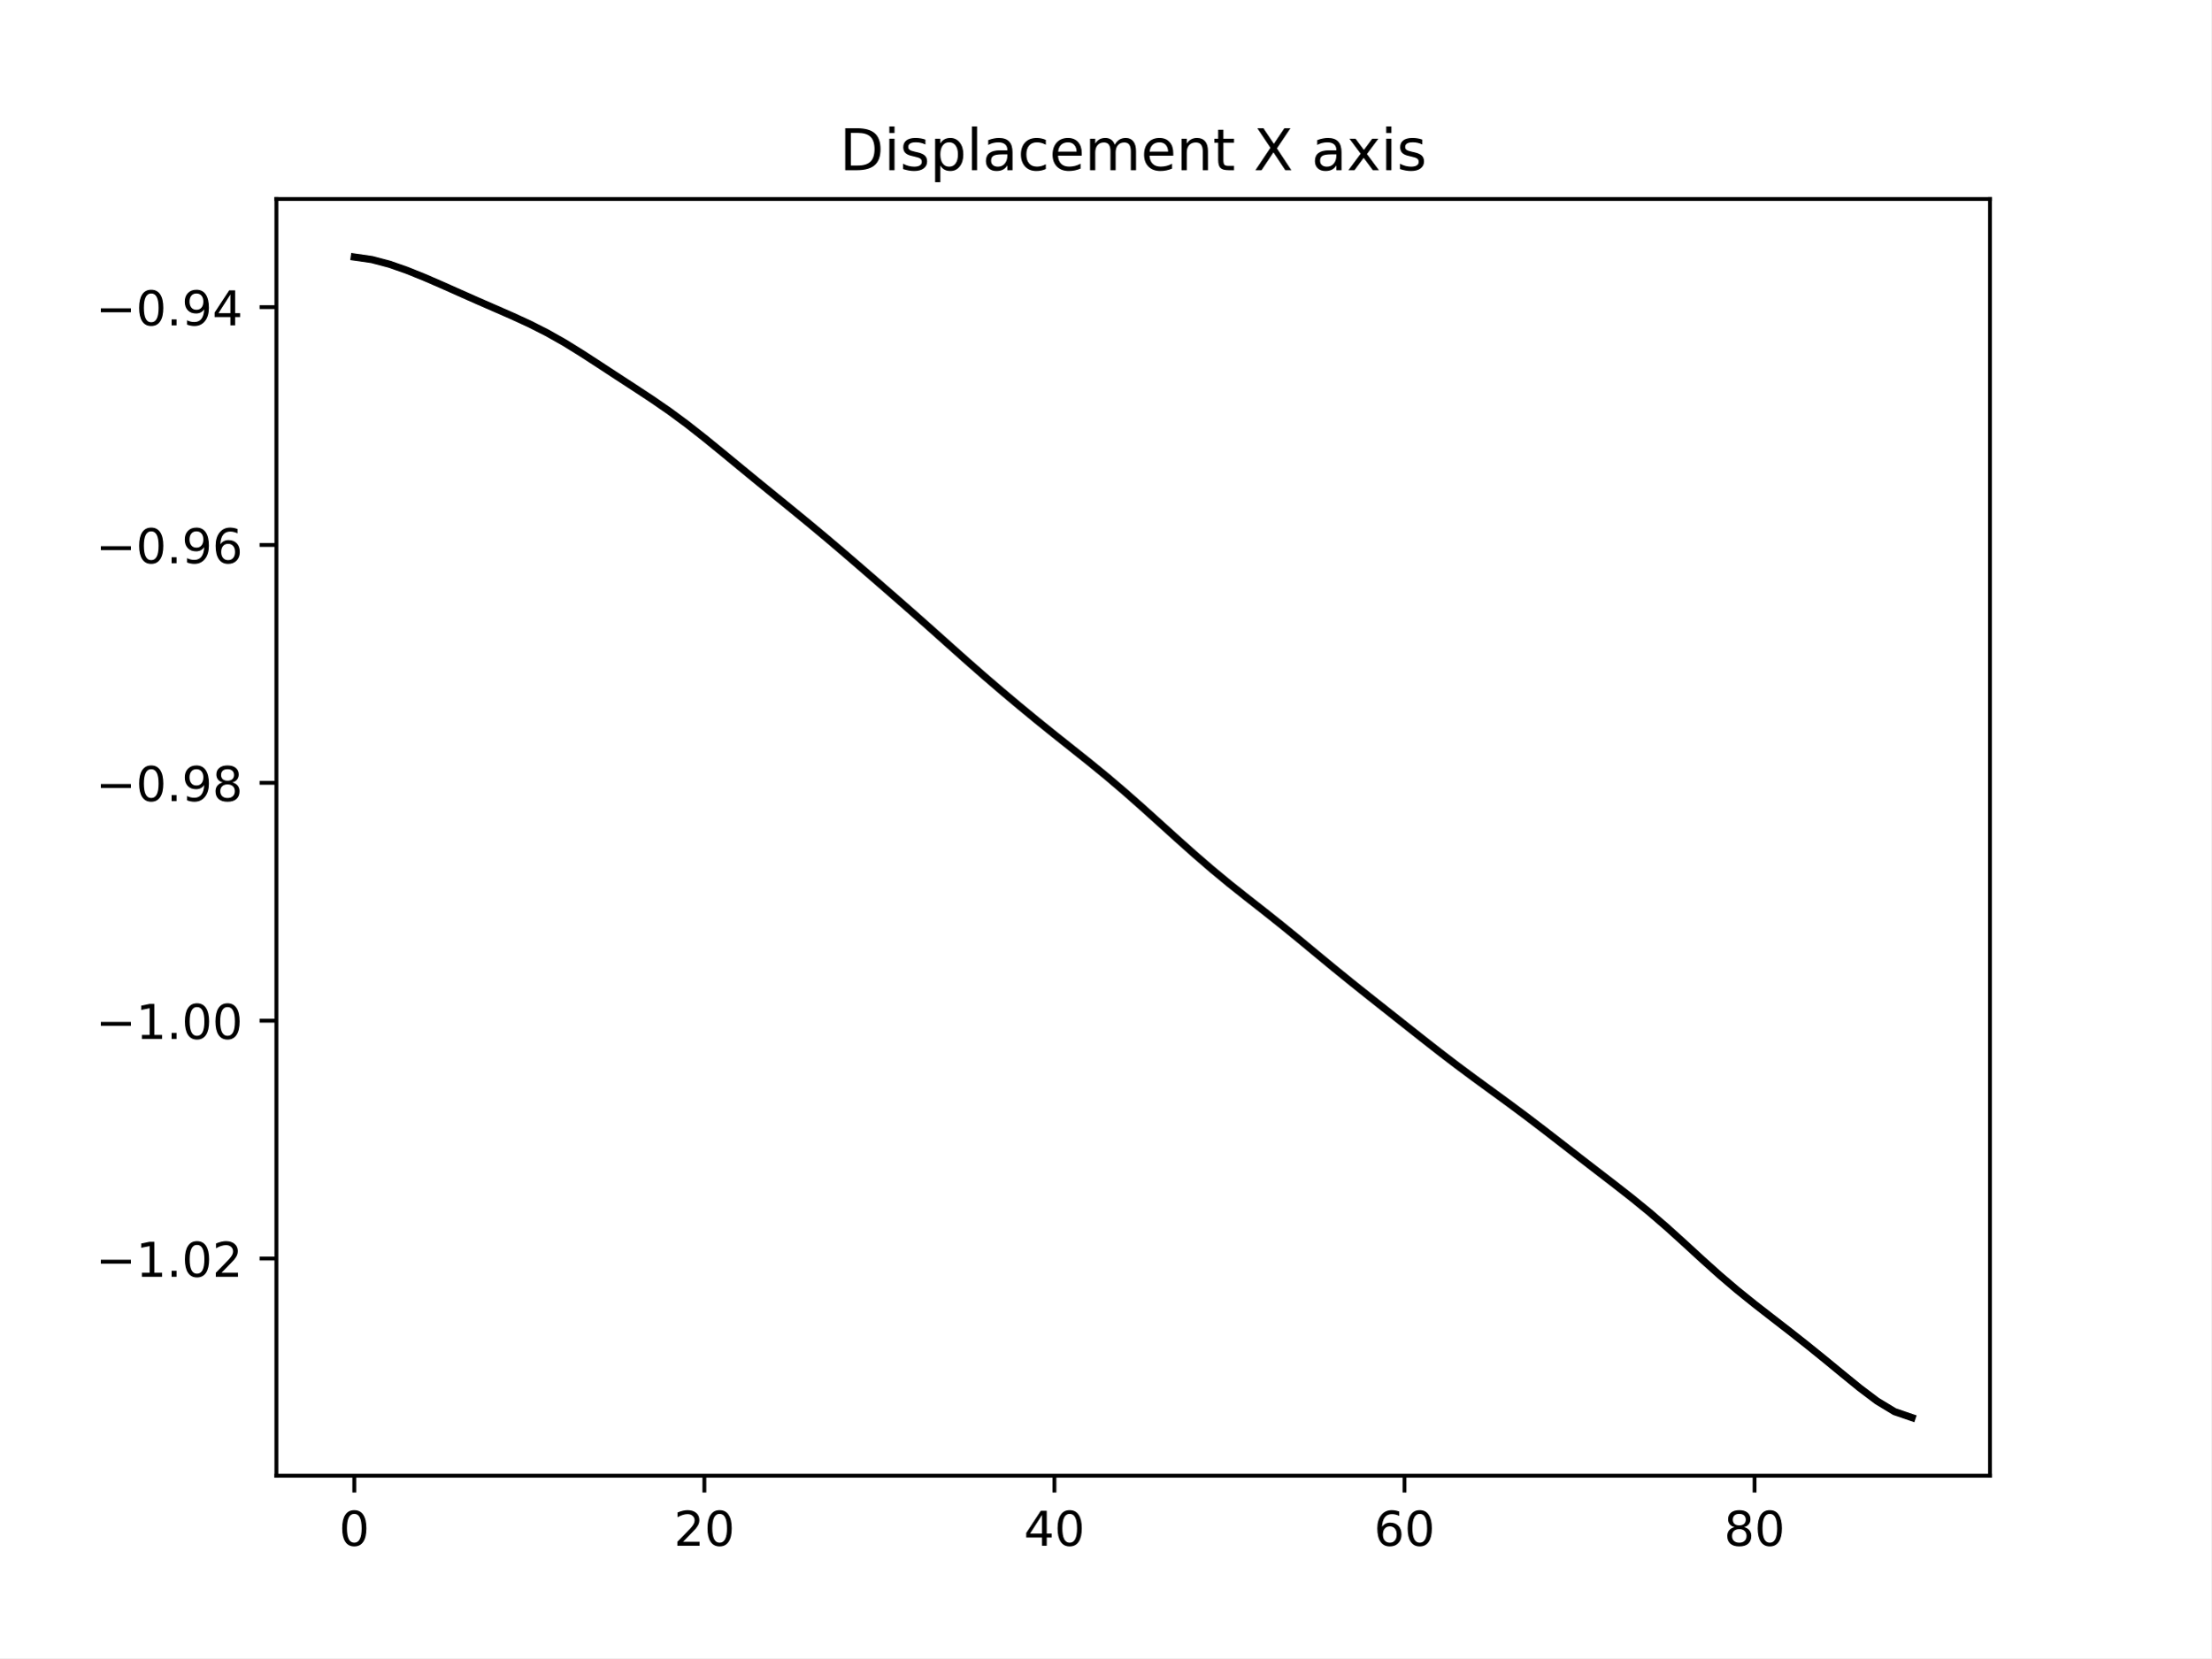
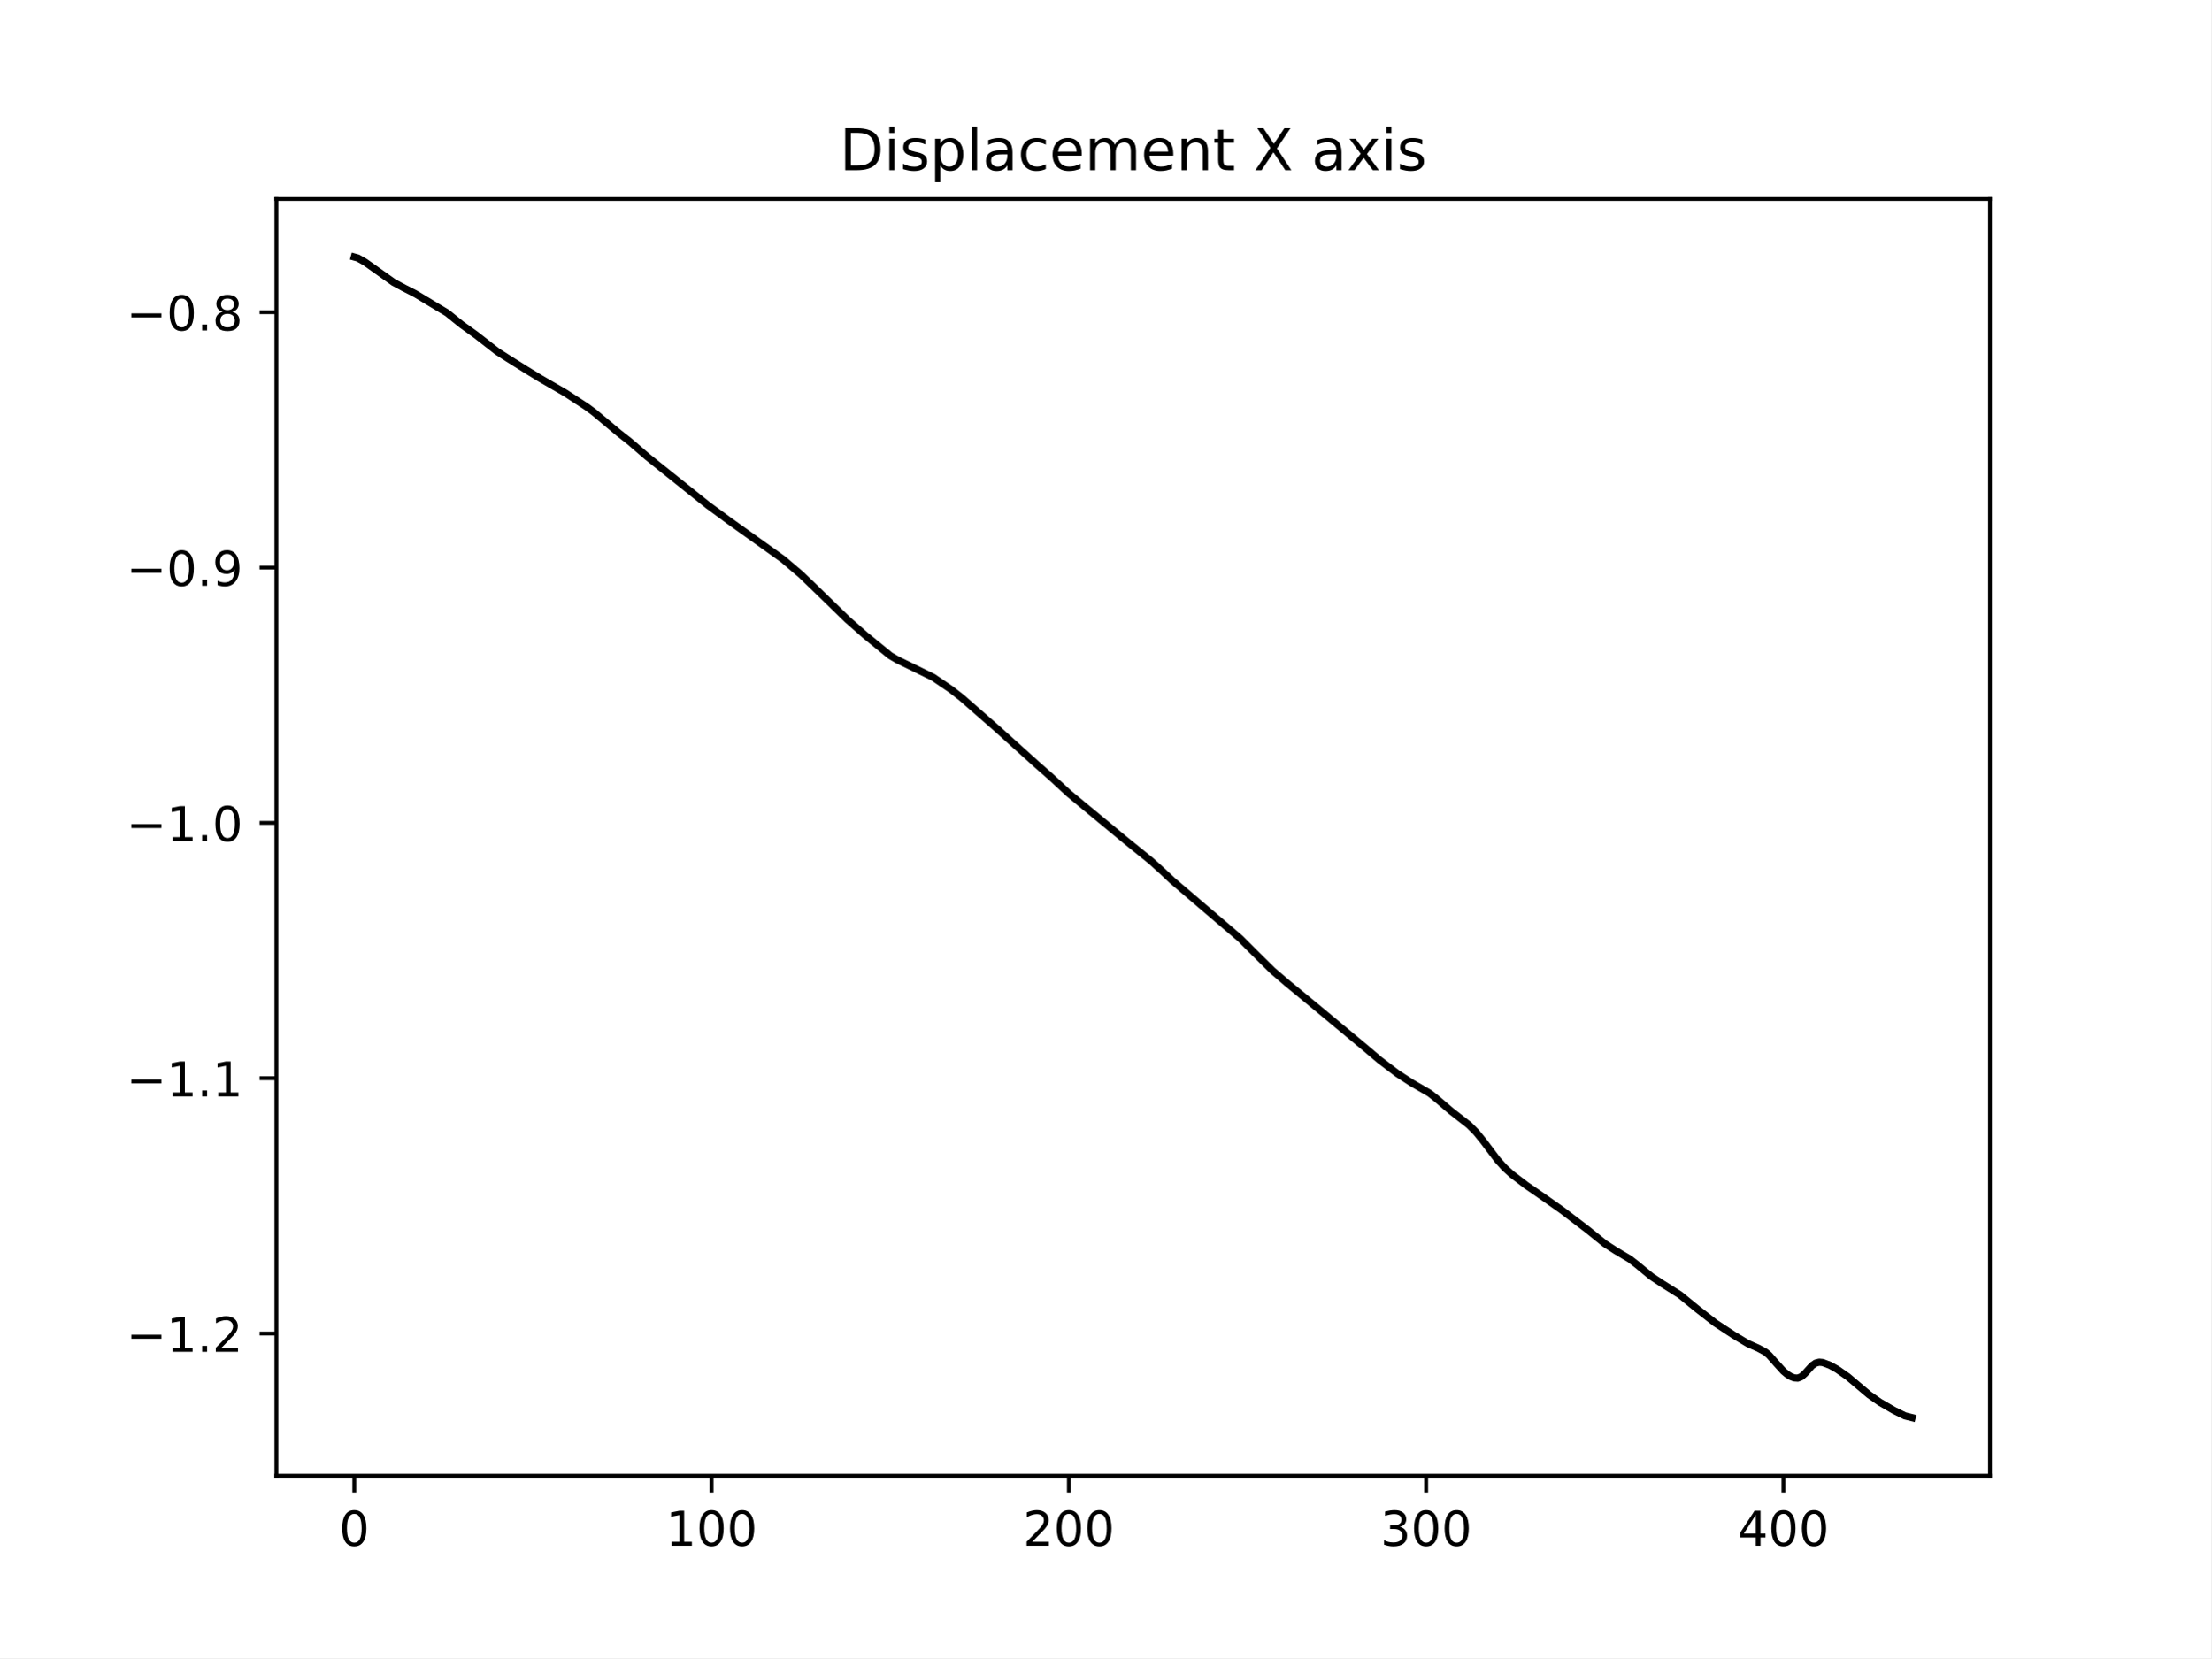
<svg xmlns="http://www.w3.org/2000/svg" xmlns:xlink="http://www.w3.org/1999/xlink" width="460.8pt" height="345.6pt" viewBox="0 0 460.8 345.6" version="1.1">
  <defs>
    <style type="text/css">*{stroke-linejoin: round; stroke-linecap: butt}</style>
  </defs>
  <g id="figure_1">
    <g id="patch_1">
      <path d="M 0 345.6  L 460.8 345.6  L 460.8 0  L 0 0  z " style="fill: #ffffff" />
    </g>
    <g id="axes_1">
      <g id="patch_2">
        <path d="M 57.6 307.584  L 414.72 307.584  L 414.72 41.472  L 57.6 41.472  z " style="fill: #ffffff" />
      </g>
      <g id="matplotlib.axis_1">
        <g id="xtick_1">
          <g id="line2d_1">
            <defs>
-               <path id="m03ff3a8716" d="M 0 0  L 0 3.5  " style="stroke: #000000; stroke-width: 0.8" />
+               <path id="m69443eecb9" d="M 0 0  L 0 3.5  " style="stroke: #000000; stroke-width: 0.8" />
            </defs>
            <g>
-               <use xlink:href="#m03ff3a8716" x="73.833" y="307.584" style="stroke: #000000; stroke-width: 0.8" />
+               <use xlink:href="#m69443eecb9" x="73.833" y="307.584" style="stroke: #000000; stroke-width: 0.8" />
            </g>
          </g>
          <g id="text_1">
            <g transform="translate(70.65148 322.1824) scale(0.1 -0.1)">
              <defs>
                <path id="DejaVuSans-30" d="M 2034 4250  Q 1547 4250 1301 3770  Q 1056 3291 1056 2328  Q 1056 1369 1301 889  Q 1547 409 2034 409  Q 2525 409 2770 889  Q 3016 1369 3016 2328  Q 3016 3291 2770 3770  Q 2525 4250 2034 4250  z M 2034 4750  Q 2819 4750 3233 4129  Q 3647 3509 3647 2328  Q 3647 1150 3233 529  Q 2819 -91 2034 -91  Q 1250 -91 836 529  Q 422 1150 422 2328  Q 422 3509 836 4129  Q 1250 4750 2034 4750  z " transform="scale(0.015625)" />
              </defs>
              <use xlink:href="#DejaVuSans-30" />
            </g>
          </g>
        </g>
        <g id="xtick_2">
          <g id="line2d_2">
            <g>
-               <use xlink:href="#m03ff3a8716" x="146.789" y="307.584" style="stroke: #000000; stroke-width: 0.8" />
+               <use xlink:href="#m69443eecb9" x="148.295" y="307.584" style="stroke: #000000; stroke-width: 0.8" />
            </g>
          </g>
          <g id="text_2">
-             <g transform="translate(140.4263 322.1824) scale(0.1 -0.1)">
-               <defs>
-                 <path id="DejaVuSans-32" d="M 1228 531  L 3431 531  L 3431 0  L 469 0  L 469 531  Q 828 903 1448 1529  Q 2069 2156 2228 2338  Q 2531 2678 2651 2914  Q 2772 3150 2772 3378  Q 2772 3750 2511 3984  Q 2250 4219 1831 4219  Q 1534 4219 1204 4116  Q 875 4013 500 3803  L 500 4441  Q 881 4594 1212 4672  Q 1544 4750 1819 4750  Q 2544 4750 2975 4387  Q 3406 4025 3406 3419  Q 3406 3131 3298 2873  Q 3191 2616 2906 2266  Q 2828 2175 2409 1742  Q 1991 1309 1228 531  z " transform="scale(0.015625)" />
-               </defs>
-               <use xlink:href="#DejaVuSans-32" />
-               <use xlink:href="#DejaVuSans-30" x="63.623" />
+             <g transform="translate(138.751 322.1824) scale(0.1 -0.1)">
+               <defs>
+                 <path id="DejaVuSans-31" d="M 794 531  L 1825 531  L 1825 4091  L 703 3866  L 703 4441  L 1819 4666  L 2450 4666  L 2450 531  L 3481 531  L 3481 0  L 794 0  L 794 531  z " transform="scale(0.015625)" />
+               </defs>
+               <use xlink:href="#DejaVuSans-31" />
+               <use xlink:href="#DejaVuSans-30" x="63.623" />
+               <use xlink:href="#DejaVuSans-30" x="127.246" />
            </g>
          </g>
        </g>
        <g id="xtick_3">
          <g id="line2d_3">
            <g>
-               <use xlink:href="#m03ff3a8716" x="219.745" y="307.584" style="stroke: #000000; stroke-width: 0.8" />
+               <use xlink:href="#m69443eecb9" x="222.757" y="307.584" style="stroke: #000000; stroke-width: 0.8" />
            </g>
          </g>
          <g id="text_3">
-             <g transform="translate(213.3824 322.1824) scale(0.1 -0.1)">
-               <defs>
-                 <path id="DejaVuSans-34" d="M 2419 4116  L 825 1625  L 2419 1625  L 2419 4116  z M 2253 4666  L 3047 4666  L 3047 1625  L 3713 1625  L 3713 1100  L 3047 1100  L 3047 0  L 2419 0  L 2419 1100  L 313 1100  L 313 1709  L 2253 4666  z " transform="scale(0.015625)" />
-               </defs>
-               <use xlink:href="#DejaVuSans-34" />
-               <use xlink:href="#DejaVuSans-30" x="63.623" />
+             <g transform="translate(213.2131 322.1824) scale(0.1 -0.1)">
+               <defs>
+                 <path id="DejaVuSans-32" d="M 1228 531  L 3431 531  L 3431 0  L 469 0  L 469 531  Q 828 903 1448 1529  Q 2069 2156 2228 2338  Q 2531 2678 2651 2914  Q 2772 3150 2772 3378  Q 2772 3750 2511 3984  Q 2250 4219 1831 4219  Q 1534 4219 1204 4116  Q 875 4013 500 3803  L 500 4441  Q 881 4594 1212 4672  Q 1544 4750 1819 4750  Q 2544 4750 2975 4387  Q 3406 4025 3406 3419  Q 3406 3131 3298 2873  Q 3191 2616 2906 2266  Q 2828 2175 2409 1742  Q 1991 1309 1228 531  z " transform="scale(0.015625)" />
+               </defs>
+               <use xlink:href="#DejaVuSans-32" />
+               <use xlink:href="#DejaVuSans-30" x="63.623" />
+               <use xlink:href="#DejaVuSans-30" x="127.246" />
            </g>
          </g>
        </g>
        <g id="xtick_4">
          <g id="line2d_4">
            <g>
-               <use xlink:href="#m03ff3a8716" x="292.701" y="307.584" style="stroke: #000000; stroke-width: 0.8" />
+               <use xlink:href="#m69443eecb9" x="297.219" y="307.584" style="stroke: #000000; stroke-width: 0.8" />
            </g>
          </g>
          <g id="text_4">
-             <g transform="translate(286.3385 322.1824) scale(0.1 -0.1)">
-               <defs>
-                 <path id="DejaVuSans-36" d="M 2113 2584  Q 1688 2584 1439 2293  Q 1191 2003 1191 1497  Q 1191 994 1439 701  Q 1688 409 2113 409  Q 2538 409 2786 701  Q 3034 994 3034 1497  Q 3034 2003 2786 2293  Q 2538 2584 2113 2584  z M 3366 4563  L 3366 3988  Q 3128 4100 2886 4159  Q 2644 4219 2406 4219  Q 1781 4219 1451 3797  Q 1122 3375 1075 2522  Q 1259 2794 1537 2939  Q 1816 3084 2150 3084  Q 2853 3084 3261 2657  Q 3669 2231 3669 1497  Q 3669 778 3244 343  Q 2819 -91 2113 -91  Q 1303 -91 875 529  Q 447 1150 447 2328  Q 447 3434 972 4092  Q 1497 4750 2381 4750  Q 2619 4750 2861 4703  Q 3103 4656 3366 4563  z " transform="scale(0.015625)" />
-               </defs>
-               <use xlink:href="#DejaVuSans-36" />
-               <use xlink:href="#DejaVuSans-30" x="63.623" />
+             <g transform="translate(287.6751 322.1824) scale(0.1 -0.1)">
+               <defs>
+                 <path id="DejaVuSans-33" d="M 2597 2516  Q 3050 2419 3304 2112  Q 3559 1806 3559 1356  Q 3559 666 3084 287  Q 2609 -91 1734 -91  Q 1441 -91 1130 -33  Q 819 25 488 141  L 488 750  Q 750 597 1062 519  Q 1375 441 1716 441  Q 2309 441 2620 675  Q 2931 909 2931 1356  Q 2931 1769 2642 2001  Q 2353 2234 1838 2234  L 1294 2234  L 1294 2753  L 1863 2753  Q 2328 2753 2575 2939  Q 2822 3125 2822 3475  Q 2822 3834 2567 4026  Q 2313 4219 1838 4219  Q 1578 4219 1281 4162  Q 984 4106 628 3988  L 628 4550  Q 988 4650 1302 4700  Q 1616 4750 1894 4750  Q 2613 4750 3031 4423  Q 3450 4097 3450 3541  Q 3450 3153 3228 2886  Q 3006 2619 2597 2516  z " transform="scale(0.015625)" />
+               </defs>
+               <use xlink:href="#DejaVuSans-33" />
+               <use xlink:href="#DejaVuSans-30" x="63.623" />
+               <use xlink:href="#DejaVuSans-30" x="127.246" />
            </g>
          </g>
        </g>
        <g id="xtick_5">
          <g id="line2d_5">
            <g>
-               <use xlink:href="#m03ff3a8716" x="365.657" y="307.584" style="stroke: #000000; stroke-width: 0.8" />
+               <use xlink:href="#m69443eecb9" x="371.681" y="307.584" style="stroke: #000000; stroke-width: 0.8" />
            </g>
          </g>
          <g id="text_5">
-             <g transform="translate(359.2945 322.1824) scale(0.1 -0.1)">
-               <defs>
-                 <path id="DejaVuSans-38" d="M 2034 2216  Q 1584 2216 1326 1975  Q 1069 1734 1069 1313  Q 1069 891 1326 650  Q 1584 409 2034 409  Q 2484 409 2743 651  Q 3003 894 3003 1313  Q 3003 1734 2745 1975  Q 2488 2216 2034 2216  z M 1403 2484  Q 997 2584 770 2862  Q 544 3141 544 3541  Q 544 4100 942 4425  Q 1341 4750 2034 4750  Q 2731 4750 3128 4425  Q 3525 4100 3525 3541  Q 3525 3141 3298 2862  Q 3072 2584 2669 2484  Q 3125 2378 3379 2068  Q 3634 1759 3634 1313  Q 3634 634 3220 271  Q 2806 -91 2034 -91  Q 1263 -91 848 271  Q 434 634 434 1313  Q 434 1759 690 2068  Q 947 2378 1403 2484  z M 1172 3481  Q 1172 3119 1398 2916  Q 1625 2713 2034 2713  Q 2441 2713 2670 2916  Q 2900 3119 2900 3481  Q 2900 3844 2670 4047  Q 2441 4250 2034 4250  Q 1625 4250 1398 4047  Q 1172 3844 1172 3481  z " transform="scale(0.015625)" />
-               </defs>
-               <use xlink:href="#DejaVuSans-38" />
-               <use xlink:href="#DejaVuSans-30" x="63.623" />
+             <g transform="translate(362.1372 322.1824) scale(0.1 -0.1)">
+               <defs>
+                 <path id="DejaVuSans-34" d="M 2419 4116  L 825 1625  L 2419 1625  L 2419 4116  z M 2253 4666  L 3047 4666  L 3047 1625  L 3713 1625  L 3713 1100  L 3047 1100  L 3047 0  L 2419 0  L 2419 1100  L 313 1100  L 313 1709  L 2253 4666  z " transform="scale(0.015625)" />
+               </defs>
+               <use xlink:href="#DejaVuSans-34" />
+               <use xlink:href="#DejaVuSans-30" x="63.623" />
+               <use xlink:href="#DejaVuSans-30" x="127.246" />
            </g>
          </g>
        </g>
      </g>
      <g id="matplotlib.axis_2">
        <g id="ytick_1">
          <g id="line2d_6">
            <defs>
-               <path id="mcd4ca9bc16" d="M 0 0  L -3.5 0  " style="stroke: #000000; stroke-width: 0.8" />
+               <path id="m6b238086ec" d="M 0 0  L -3.5 0  " style="stroke: #000000; stroke-width: 0.8" />
            </defs>
            <g>
-               <use xlink:href="#mcd4ca9bc16" x="57.6" y="262.321" style="stroke: #000000; stroke-width: 0.8" />
+               <use xlink:href="#m6b238086ec" x="57.6" y="277.955" style="stroke: #000000; stroke-width: 0.8" />
            </g>
          </g>
          <g id="text_6">
-             <g transform="translate(19.95469 266.1198) scale(0.1 -0.1)">
+             <g transform="translate(26.31719 281.7545) scale(0.1 -0.1)">
              <defs>
                <path id="DejaVuSans-2212" d="M 678 2272  L 4684 2272  L 4684 1741  L 678 1741  L 678 2272  z " transform="scale(0.015625)" />
-                 <path id="DejaVuSans-31" d="M 794 531  L 1825 531  L 1825 4091  L 703 3866  L 703 4441  L 1819 4666  L 2450 4666  L 2450 531  L 3481 531  L 3481 0  L 794 0  L 794 531  z " transform="scale(0.015625)" />
                <path id="DejaVuSans-2e" d="M 684 794  L 1344 794  L 1344 0  L 684 0  L 684 794  z " transform="scale(0.015625)" />
              </defs>
              <use xlink:href="#DejaVuSans-2212" />
              <use xlink:href="#DejaVuSans-31" x="83.789" />
              <use xlink:href="#DejaVuSans-2e" x="147.412" />
-               <use xlink:href="#DejaVuSans-30" x="179.199" />
-               <use xlink:href="#DejaVuSans-32" x="242.822" />
+               <use xlink:href="#DejaVuSans-32" x="179.199" />
            </g>
          </g>
        </g>
        <g id="ytick_2">
          <g id="line2d_7">
            <g>
-               <use xlink:href="#mcd4ca9bc16" x="57.6" y="212.743" style="stroke: #000000; stroke-width: 0.8" />
+               <use xlink:href="#m6b238086ec" x="57.6" y="224.734" style="stroke: #000000; stroke-width: 0.8" />
            </g>
          </g>
          <g id="text_7">
-             <g transform="translate(19.95469 216.5421) scale(0.1 -0.1)">
+             <g transform="translate(26.31719 228.5329) scale(0.1 -0.1)">
              <use xlink:href="#DejaVuSans-2212" />
              <use xlink:href="#DejaVuSans-31" x="83.789" />
              <use xlink:href="#DejaVuSans-2e" x="147.412" />
-               <use xlink:href="#DejaVuSans-30" x="179.199" />
-               <use xlink:href="#DejaVuSans-30" x="242.822" />
+               <use xlink:href="#DejaVuSans-31" x="179.199" />
            </g>
          </g>
        </g>
        <g id="ytick_3">
          <g id="line2d_8">
            <g>
-               <use xlink:href="#mcd4ca9bc16" x="57.6" y="163.165" style="stroke: #000000; stroke-width: 0.8" />
+               <use xlink:href="#m6b238086ec" x="57.6" y="171.512" style="stroke: #000000; stroke-width: 0.8" />
            </g>
          </g>
          <g id="text_8">
-             <g transform="translate(19.95469 166.9643) scale(0.1 -0.1)">
-               <defs>
-                 <path id="DejaVuSans-39" d="M 703 97  L 703 672  Q 941 559 1184 500  Q 1428 441 1663 441  Q 2288 441 2617 861  Q 2947 1281 2994 2138  Q 2813 1869 2534 1725  Q 2256 1581 1919 1581  Q 1219 1581 811 2004  Q 403 2428 403 3163  Q 403 3881 828 4315  Q 1253 4750 1959 4750  Q 2769 4750 3195 4129  Q 3622 3509 3622 2328  Q 3622 1225 3098 567  Q 2575 -91 1691 -91  Q 1453 -91 1209 -44  Q 966 3 703 97  z M 1959 2075  Q 2384 2075 2632 2365  Q 2881 2656 2881 3163  Q 2881 3666 2632 3958  Q 2384 4250 1959 4250  Q 1534 4250 1286 3958  Q 1038 3666 1038 3163  Q 1038 2656 1286 2365  Q 1534 2075 1959 2075  z " transform="scale(0.015625)" />
-               </defs>
-               <use xlink:href="#DejaVuSans-2212" />
-               <use xlink:href="#DejaVuSans-30" x="83.789" />
-               <use xlink:href="#DejaVuSans-2e" x="147.412" />
-               <use xlink:href="#DejaVuSans-39" x="179.199" />
-               <use xlink:href="#DejaVuSans-38" x="242.822" />
+             <g transform="translate(26.31719 175.3113) scale(0.1 -0.1)">
+               <use xlink:href="#DejaVuSans-2212" />
+               <use xlink:href="#DejaVuSans-31" x="83.789" />
+               <use xlink:href="#DejaVuSans-2e" x="147.412" />
+               <use xlink:href="#DejaVuSans-30" x="179.199" />
            </g>
          </g>
        </g>
        <g id="ytick_4">
          <g id="line2d_9">
            <g>
-               <use xlink:href="#mcd4ca9bc16" x="57.6" y="113.587" style="stroke: #000000; stroke-width: 0.8" />
+               <use xlink:href="#m6b238086ec" x="57.6" y="118.291" style="stroke: #000000; stroke-width: 0.8" />
            </g>
          </g>
          <g id="text_9">
-             <g transform="translate(19.95469 117.3865) scale(0.1 -0.1)">
+             <g transform="translate(26.31719 122.0897) scale(0.1 -0.1)">
+               <defs>
+                 <path id="DejaVuSans-39" d="M 703 97  L 703 672  Q 941 559 1184 500  Q 1428 441 1663 441  Q 2288 441 2617 861  Q 2947 1281 2994 2138  Q 2813 1869 2534 1725  Q 2256 1581 1919 1581  Q 1219 1581 811 2004  Q 403 2428 403 3163  Q 403 3881 828 4315  Q 1253 4750 1959 4750  Q 2769 4750 3195 4129  Q 3622 3509 3622 2328  Q 3622 1225 3098 567  Q 2575 -91 1691 -91  Q 1453 -91 1209 -44  Q 966 3 703 97  z M 1959 2075  Q 2384 2075 2632 2365  Q 2881 2656 2881 3163  Q 2881 3666 2632 3958  Q 2384 4250 1959 4250  Q 1534 4250 1286 3958  Q 1038 3666 1038 3163  Q 1038 2656 1286 2365  Q 1534 2075 1959 2075  z " transform="scale(0.015625)" />
+               </defs>
              <use xlink:href="#DejaVuSans-2212" />
              <use xlink:href="#DejaVuSans-30" x="83.789" />
              <use xlink:href="#DejaVuSans-2e" x="147.412" />
              <use xlink:href="#DejaVuSans-39" x="179.199" />
-               <use xlink:href="#DejaVuSans-36" x="242.822" />
            </g>
          </g>
        </g>
        <g id="ytick_5">
          <g id="line2d_10">
            <g>
-               <use xlink:href="#mcd4ca9bc16" x="57.6" y="64.01" style="stroke: #000000; stroke-width: 0.8" />
+               <use xlink:href="#m6b238086ec" x="57.6" y="65.069" style="stroke: #000000; stroke-width: 0.8" />
            </g>
          </g>
          <g id="text_10">
-             <g transform="translate(19.95469 67.80874) scale(0.1 -0.1)">
+             <g transform="translate(26.31719 68.86817) scale(0.1 -0.1)">
+               <defs>
+                 <path id="DejaVuSans-38" d="M 2034 2216  Q 1584 2216 1326 1975  Q 1069 1734 1069 1313  Q 1069 891 1326 650  Q 1584 409 2034 409  Q 2484 409 2743 651  Q 3003 894 3003 1313  Q 3003 1734 2745 1975  Q 2488 2216 2034 2216  z M 1403 2484  Q 997 2584 770 2862  Q 544 3141 544 3541  Q 544 4100 942 4425  Q 1341 4750 2034 4750  Q 2731 4750 3128 4425  Q 3525 4100 3525 3541  Q 3525 3141 3298 2862  Q 3072 2584 2669 2484  Q 3125 2378 3379 2068  Q 3634 1759 3634 1313  Q 3634 634 3220 271  Q 2806 -91 2034 -91  Q 1263 -91 848 271  Q 434 634 434 1313  Q 434 1759 690 2068  Q 947 2378 1403 2484  z M 1172 3481  Q 1172 3119 1398 2916  Q 1625 2713 2034 2713  Q 2441 2713 2670 2916  Q 2900 3119 2900 3481  Q 2900 3844 2670 4047  Q 2441 4250 2034 4250  Q 1625 4250 1398 4047  Q 1172 3844 1172 3481  z " transform="scale(0.015625)" />
+               </defs>
              <use xlink:href="#DejaVuSans-2212" />
              <use xlink:href="#DejaVuSans-30" x="83.789" />
              <use xlink:href="#DejaVuSans-2e" x="147.412" />
-               <use xlink:href="#DejaVuSans-39" x="179.199" />
-               <use xlink:href="#DejaVuSans-34" x="242.822" />
+               <use xlink:href="#DejaVuSans-38" x="179.199" />
            </g>
          </g>
        </g>
      </g>
      <g id="line2d_11">
-         <path d="M 73.833 53.568  L 77.481 54.093  L 81.128 55.057  L 84.776 56.333  L 88.424 57.804  L 92.072 59.386  L 95.72 61.012  L 99.367 62.63  L 103.015 64.222  L 106.663 65.818  L 110.311 67.494  L 113.959 69.338  L 117.606 71.399  L 121.254 73.655  L 124.902 76.025  L 128.55 78.416  L 132.198 80.789  L 135.845 83.188  L 139.493 85.703  L 143.141 88.398  L 146.789 91.264  L 150.437 94.236  L 154.084 97.241  L 157.732 100.236  L 161.38 103.211  L 165.028 106.181  L 168.676 109.174  L 172.323 112.217  L 175.971 115.32  L 179.619 118.466  L 183.267 121.631  L 186.915 124.806  L 190.562 128.005  L 194.21 131.243  L 197.858 134.507  L 201.506 137.759  L 205.154 140.959  L 208.801 144.089  L 212.449 147.152  L 216.097 150.155  L 219.745 153.098  L 223.393 155.997  L 227.04 158.904  L 230.688 161.888  L 234.336 164.994  L 237.984 168.214  L 241.632 171.502  L 245.28 174.801  L 248.927 178.055  L 252.575 181.206  L 256.223 184.221  L 259.871 187.119  L 263.519 189.978  L 267.166 192.88  L 270.814 195.856  L 274.462 198.878  L 278.11 201.886  L 281.758 204.844  L 285.405 207.754  L 289.053 210.642  L 292.701 213.529  L 296.349 216.414  L 299.997 219.269  L 303.644 222.057  L 307.292 224.767  L 310.94 227.427  L 314.588 230.092  L 318.236 232.809  L 321.883 235.591  L 325.531 238.416  L 329.179 241.248  L 332.827 244.062  L 336.475 246.869  L 340.122 249.722  L 343.77 252.697  L 347.418 255.845  L 351.066 259.144  L 354.714 262.496  L 358.361 265.771  L 362.009 268.881  L 365.657 271.82  L 369.305 274.656  L 372.953 277.479  L 376.6 280.354  L 380.248 283.302  L 383.896 286.301  L 387.544 289.271  L 391.192 292.026  L 394.839 294.235  L 398.487 295.488  " clip-path="url(#p8b6dda7f27)" style="fill: none; stroke: #000000; stroke-width: 1.5; stroke-linecap: square" />
+         <path d="M 73.833 53.568  L 74.577 53.775  L 76.067 54.625  L 82.024 58.851  L 84.257 60.052  L 86.491 61.192  L 93.193 65.227  L 96.171 67.632  L 99.15 69.773  L 103.618 73.26  L 105.851 74.696  L 109.575 77.033  L 112.553 78.853  L 117.765 81.87  L 122.233 84.778  L 123.722 85.875  L 128.935 90.23  L 131.169 91.98  L 134.892 95.187  L 147.55 105.315  L 152.018 108.596  L 163.187 116.576  L 166.91 119.74  L 169.889 122.611  L 176.59 129.128  L 180.313 132.404  L 185.526 136.656  L 187.015 137.526  L 194.461 141.166  L 198.184 143.697  L 200.418 145.431  L 207.864 151.951  L 216.055 159.329  L 219.034 161.952  L 222.757 165.388  L 234.671 175.237  L 239.883 179.451  L 242.117 181.474  L 244.351 183.565  L 258.499 195.642  L 261.477 198.626  L 265.2 202.303  L 268.179 204.861  L 274.88 210.384  L 284.56 218.436  L 287.539 220.964  L 291.262 223.795  L 294.24 225.727  L 297.964 227.882  L 299.453 229.062  L 302.431 231.598  L 306.154 234.502  L 307.644 235.998  L 309.133 237.832  L 312.111 241.791  L 313.601 243.439  L 315.09 244.783  L 318.068 247.052  L 321.791 249.621  L 325.514 252.247  L 330.727 256.217  L 334.45 259.216  L 336.684 260.661  L 339.662 262.433  L 341.151 263.583  L 344.13 266.042  L 346.364 267.531  L 350.087 269.873  L 353.81 272.908  L 357.533 275.799  L 361.256 278.242  L 364.235 280.03  L 366.469 281.026  L 367.958 281.838  L 368.702 282.473  L 370.192 284.158  L 371.681 285.803  L 372.426 286.427  L 373.17 286.897  L 373.915 287.195  L 374.659 287.245  L 375.404 286.947  L 376.149 286.292  L 377.638 284.64  L 378.383 284.117  L 379.127 283.925  L 379.872 283.997  L 381.361 284.564  L 382.85 285.39  L 385.084 286.945  L 387.318 288.837  L 389.552 290.725  L 391.786 292.284  L 394.764 294.007  L 396.998 295.113  L 398.487 295.488  L 398.487 295.488  " clip-path="url(#pab845871e0)" style="fill: none; stroke: #000000; stroke-width: 1.5; stroke-linecap: square" />
      </g>
      <g id="patch_3">
        <path d="M 57.6 307.584  L 57.6 41.472  " style="fill: none; stroke: #000000; stroke-width: 0.8; stroke-linejoin: miter; stroke-linecap: square" />
      </g>
      <g id="patch_4">
        <path d="M 414.72 307.584  L 414.72 41.472  " style="fill: none; stroke: #000000; stroke-width: 0.8; stroke-linejoin: miter; stroke-linecap: square" />
      </g>
      <g id="patch_5">
        <path d="M 57.6 307.584  L 414.72 307.584  " style="fill: none; stroke: #000000; stroke-width: 0.8; stroke-linejoin: miter; stroke-linecap: square" />
      </g>
      <g id="patch_6">
        <path d="M 57.6 41.472  L 414.72 41.472  " style="fill: none; stroke: #000000; stroke-width: 0.8; stroke-linejoin: miter; stroke-linecap: square" />
      </g>
      <g id="text_11">
        <g transform="translate(174.9684 35.472) scale(0.12 -0.12)">
          <defs>
            <path id="DejaVuSans-44" d="M 1259 4147  L 1259 519  L 2022 519  Q 2988 519 3436 956  Q 3884 1394 3884 2338  Q 3884 3275 3436 3711  Q 2988 4147 2022 4147  L 1259 4147  z M 628 4666  L 1925 4666  Q 3281 4666 3915 4102  Q 4550 3538 4550 2338  Q 4550 1131 3912 565  Q 3275 0 1925 0  L 628 0  L 628 4666  z " transform="scale(0.015625)" />
            <path id="DejaVuSans-69" d="M 603 3500  L 1178 3500  L 1178 0  L 603 0  L 603 3500  z M 603 4863  L 1178 4863  L 1178 4134  L 603 4134  L 603 4863  z " transform="scale(0.015625)" />
            <path id="DejaVuSans-73" d="M 2834 3397  L 2834 2853  Q 2591 2978 2328 3040  Q 2066 3103 1784 3103  Q 1356 3103 1142 2972  Q 928 2841 928 2578  Q 928 2378 1081 2264  Q 1234 2150 1697 2047  L 1894 2003  Q 2506 1872 2764 1633  Q 3022 1394 3022 966  Q 3022 478 2636 193  Q 2250 -91 1575 -91  Q 1294 -91 989 -36  Q 684 19 347 128  L 347 722  Q 666 556 975 473  Q 1284 391 1588 391  Q 1994 391 2212 530  Q 2431 669 2431 922  Q 2431 1156 2273 1281  Q 2116 1406 1581 1522  L 1381 1569  Q 847 1681 609 1914  Q 372 2147 372 2553  Q 372 3047 722 3315  Q 1072 3584 1716 3584  Q 2034 3584 2315 3537  Q 2597 3491 2834 3397  z " transform="scale(0.015625)" />
            <path id="DejaVuSans-70" d="M 1159 525  L 1159 -1331  L 581 -1331  L 581 3500  L 1159 3500  L 1159 2969  Q 1341 3281 1617 3432  Q 1894 3584 2278 3584  Q 2916 3584 3314 3078  Q 3713 2572 3713 1747  Q 3713 922 3314 415  Q 2916 -91 2278 -91  Q 1894 -91 1617 61  Q 1341 213 1159 525  z M 3116 1747  Q 3116 2381 2855 2742  Q 2594 3103 2138 3103  Q 1681 3103 1420 2742  Q 1159 2381 1159 1747  Q 1159 1113 1420 752  Q 1681 391 2138 391  Q 2594 391 2855 752  Q 3116 1113 3116 1747  z " transform="scale(0.015625)" />
            <path id="DejaVuSans-6c" d="M 603 4863  L 1178 4863  L 1178 0  L 603 0  L 603 4863  z " transform="scale(0.015625)" />
            <path id="DejaVuSans-61" d="M 2194 1759  Q 1497 1759 1228 1600  Q 959 1441 959 1056  Q 959 750 1161 570  Q 1363 391 1709 391  Q 2188 391 2477 730  Q 2766 1069 2766 1631  L 2766 1759  L 2194 1759  z M 3341 1997  L 3341 0  L 2766 0  L 2766 531  Q 2569 213 2275 61  Q 1981 -91 1556 -91  Q 1019 -91 701 211  Q 384 513 384 1019  Q 384 1609 779 1909  Q 1175 2209 1959 2209  L 2766 2209  L 2766 2266  Q 2766 2663 2505 2880  Q 2244 3097 1772 3097  Q 1472 3097 1187 3025  Q 903 2953 641 2809  L 641 3341  Q 956 3463 1253 3523  Q 1550 3584 1831 3584  Q 2591 3584 2966 3190  Q 3341 2797 3341 1997  z " transform="scale(0.015625)" />
            <path id="DejaVuSans-63" d="M 3122 3366  L 3122 2828  Q 2878 2963 2633 3030  Q 2388 3097 2138 3097  Q 1578 3097 1268 2742  Q 959 2388 959 1747  Q 959 1106 1268 751  Q 1578 397 2138 397  Q 2388 397 2633 464  Q 2878 531 3122 666  L 3122 134  Q 2881 22 2623 -34  Q 2366 -91 2075 -91  Q 1284 -91 818 406  Q 353 903 353 1747  Q 353 2603 823 3093  Q 1294 3584 2113 3584  Q 2378 3584 2631 3529  Q 2884 3475 3122 3366  z " transform="scale(0.015625)" />
            <path id="DejaVuSans-65" d="M 3597 1894  L 3597 1613  L 953 1613  Q 991 1019 1311 708  Q 1631 397 2203 397  Q 2534 397 2845 478  Q 3156 559 3463 722  L 3463 178  Q 3153 47 2828 -22  Q 2503 -91 2169 -91  Q 1331 -91 842 396  Q 353 884 353 1716  Q 353 2575 817 3079  Q 1281 3584 2069 3584  Q 2775 3584 3186 3129  Q 3597 2675 3597 1894  z M 3022 2063  Q 3016 2534 2758 2815  Q 2500 3097 2075 3097  Q 1594 3097 1305 2825  Q 1016 2553 972 2059  L 3022 2063  z " transform="scale(0.015625)" />
            <path id="DejaVuSans-6d" d="M 3328 2828  Q 3544 3216 3844 3400  Q 4144 3584 4550 3584  Q 5097 3584 5394 3201  Q 5691 2819 5691 2113  L 5691 0  L 5113 0  L 5113 2094  Q 5113 2597 4934 2840  Q 4756 3084 4391 3084  Q 3944 3084 3684 2787  Q 3425 2491 3425 1978  L 3425 0  L 2847 0  L 2847 2094  Q 2847 2600 2669 2842  Q 2491 3084 2119 3084  Q 1678 3084 1418 2786  Q 1159 2488 1159 1978  L 1159 0  L 581 0  L 581 3500  L 1159 3500  L 1159 2956  Q 1356 3278 1631 3431  Q 1906 3584 2284 3584  Q 2666 3584 2933 3390  Q 3200 3197 3328 2828  z " transform="scale(0.015625)" />
            <path id="DejaVuSans-6e" d="M 3513 2113  L 3513 0  L 2938 0  L 2938 2094  Q 2938 2591 2744 2837  Q 2550 3084 2163 3084  Q 1697 3084 1428 2787  Q 1159 2491 1159 1978  L 1159 0  L 581 0  L 581 3500  L 1159 3500  L 1159 2956  Q 1366 3272 1645 3428  Q 1925 3584 2291 3584  Q 2894 3584 3203 3211  Q 3513 2838 3513 2113  z " transform="scale(0.015625)" />
            <path id="DejaVuSans-74" d="M 1172 4494  L 1172 3500  L 2356 3500  L 2356 3053  L 1172 3053  L 1172 1153  Q 1172 725 1289 603  Q 1406 481 1766 481  L 2356 481  L 2356 0  L 1766 0  Q 1100 0 847 248  Q 594 497 594 1153  L 594 3053  L 172 3053  L 172 3500  L 594 3500  L 594 4494  L 1172 4494  z " transform="scale(0.015625)" />
            <path id="DejaVuSans-20" transform="scale(0.015625)" />
            <path id="DejaVuSans-58" d="M 403 4666  L 1081 4666  L 2241 2931  L 3406 4666  L 4084 4666  L 2584 2425  L 4184 0  L 3506 0  L 2194 1984  L 872 0  L 191 0  L 1856 2491  L 403 4666  z " transform="scale(0.015625)" />
            <path id="DejaVuSans-78" d="M 3513 3500  L 2247 1797  L 3578 0  L 2900 0  L 1881 1375  L 863 0  L 184 0  L 1544 1831  L 300 3500  L 978 3500  L 1906 2253  L 2834 3500  L 3513 3500  z " transform="scale(0.015625)" />
          </defs>
          <use xlink:href="#DejaVuSans-44" />
          <use xlink:href="#DejaVuSans-69" x="77.002" />
          <use xlink:href="#DejaVuSans-73" x="104.785" />
          <use xlink:href="#DejaVuSans-70" x="156.885" />
          <use xlink:href="#DejaVuSans-6c" x="220.361" />
          <use xlink:href="#DejaVuSans-61" x="248.145" />
          <use xlink:href="#DejaVuSans-63" x="309.424" />
          <use xlink:href="#DejaVuSans-65" x="364.404" />
          <use xlink:href="#DejaVuSans-6d" x="425.928" />
          <use xlink:href="#DejaVuSans-65" x="523.34" />
          <use xlink:href="#DejaVuSans-6e" x="584.863" />
          <use xlink:href="#DejaVuSans-74" x="648.242" />
          <use xlink:href="#DejaVuSans-20" x="687.451" />
          <use xlink:href="#DejaVuSans-58" x="719.238" />
          <use xlink:href="#DejaVuSans-20" x="787.744" />
          <use xlink:href="#DejaVuSans-61" x="819.531" />
          <use xlink:href="#DejaVuSans-78" x="880.811" />
          <use xlink:href="#DejaVuSans-69" x="939.99" />
          <use xlink:href="#DejaVuSans-73" x="967.773" />
        </g>
      </g>
    </g>
  </g>
  <defs>
-     <clipPath id="p8b6dda7f27">
+     <clipPath id="pab845871e0">
      <rect x="57.6" y="41.472" width="357.12" height="266.112" />
    </clipPath>
  </defs>
</svg>
